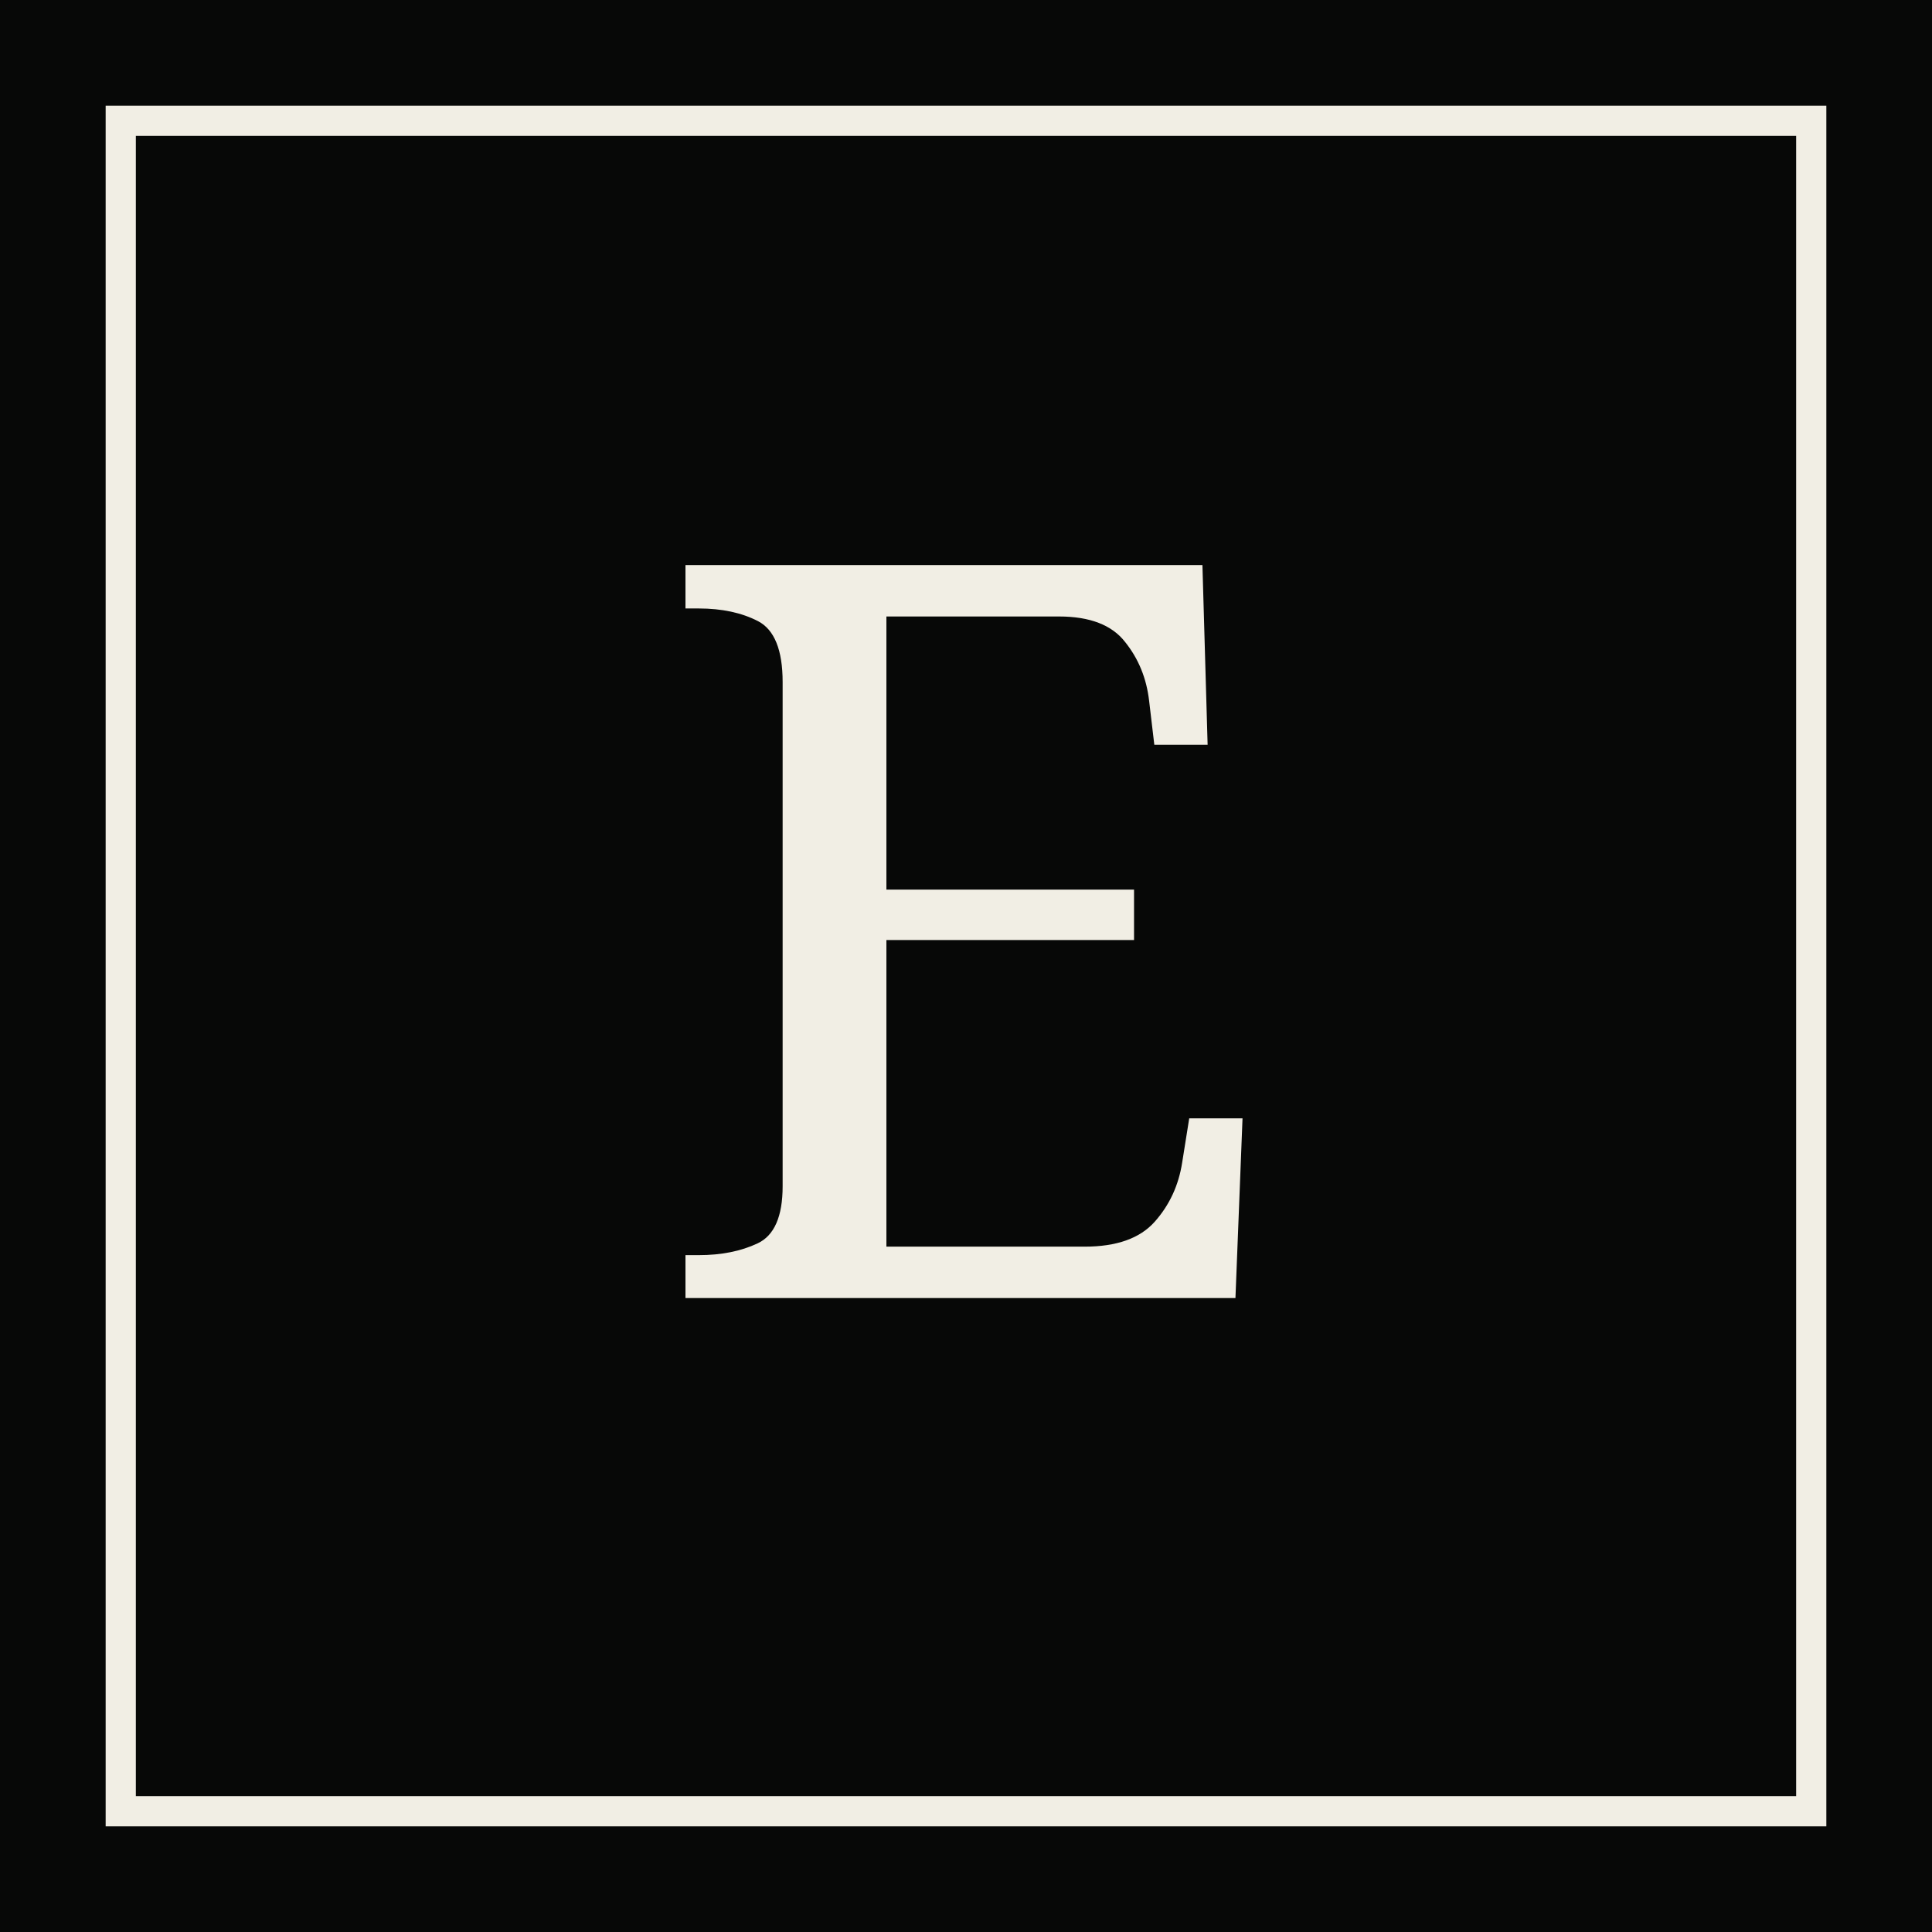
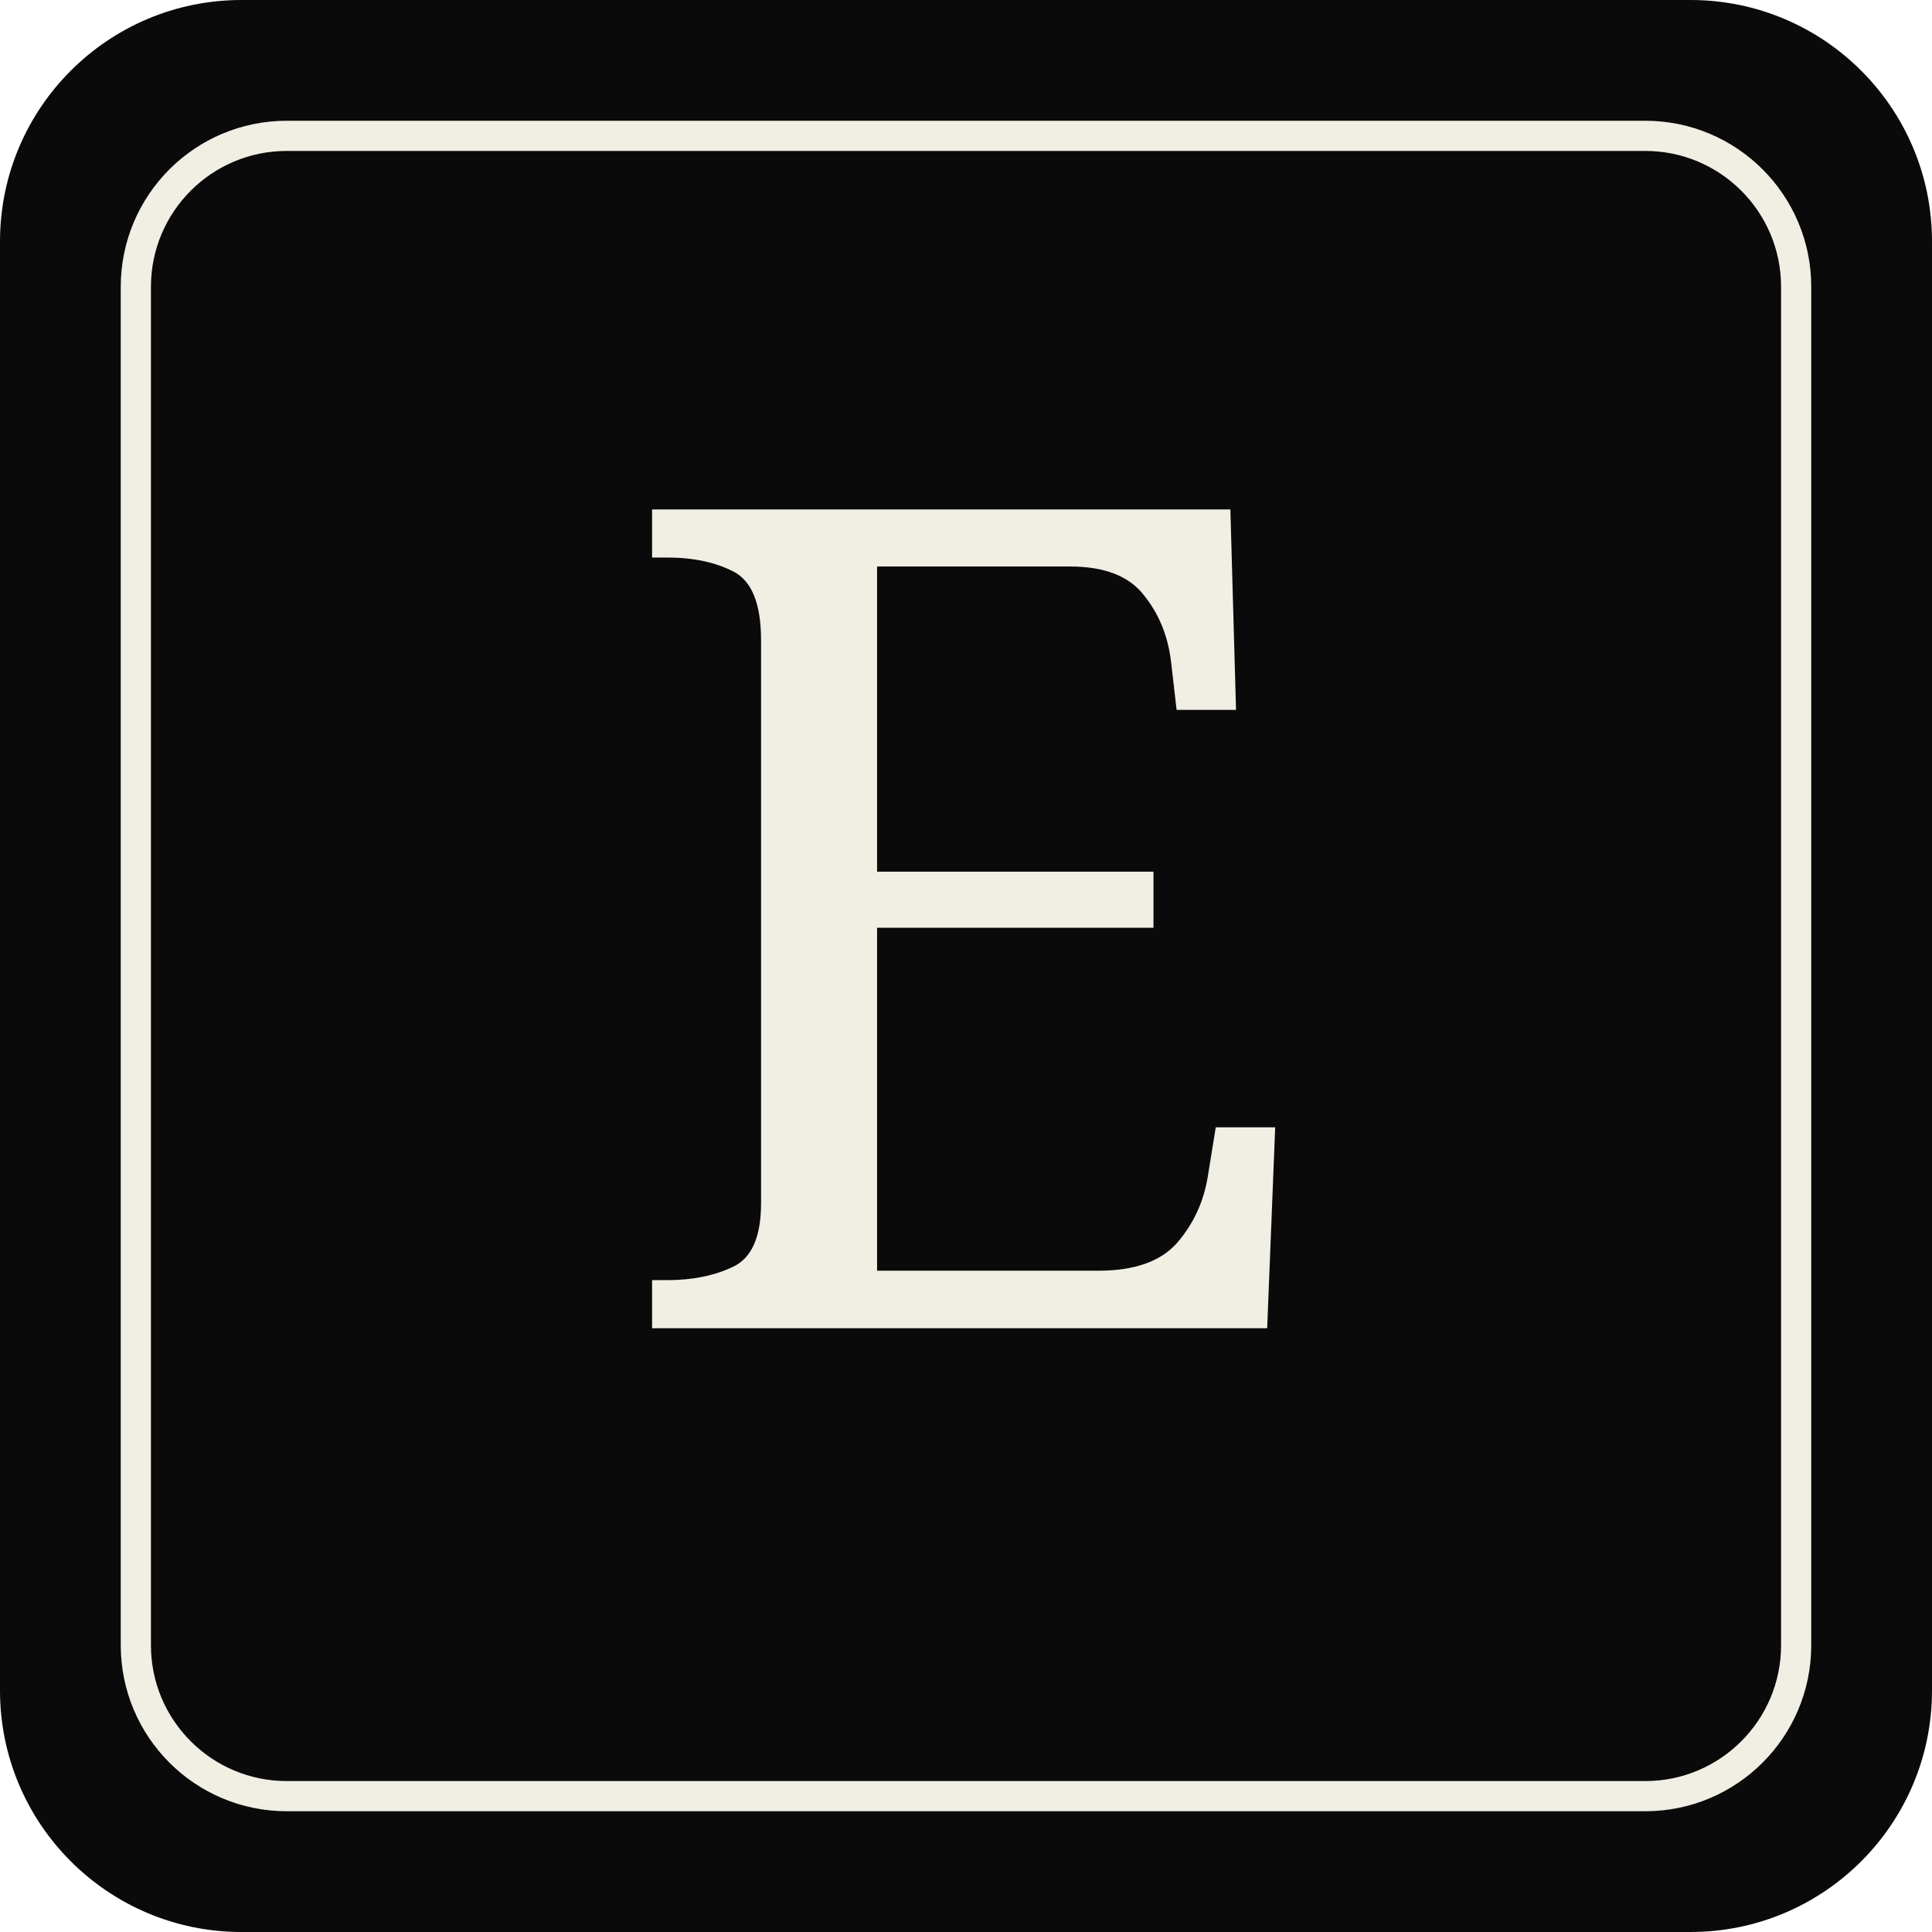
- <svg xmlns="http://www.w3.org/2000/svg" viewBox="0 0 64 64">
-   <rect width="64" height="64" fill="#070807" />
-   <rect x="4" y="4" width="56" height="56" fill="none" stroke="#f1eee4" />
-   <text x="32" y="43" text-anchor="middle" fill="#f1eee4" font-family="Georgia,serif" font-size="34">E</text>
+ <svg xmlns="http://www.w3.org/2000/svg" viewBox="0 0 64 64" role="img" aria-label="E de EDY">
+   <rect width="64" height="64" rx="8" fill="#090a09" />
+   <rect x="4.5" y="4.5" width="55" height="55" rx="5" fill="none" stroke="#f1eee4" stroke-width="1" />
+   <text x="32" y="44" text-anchor="middle" fill="#f1eee4" font-family="Georgia,serif" font-size="38">E</text>
</svg>
